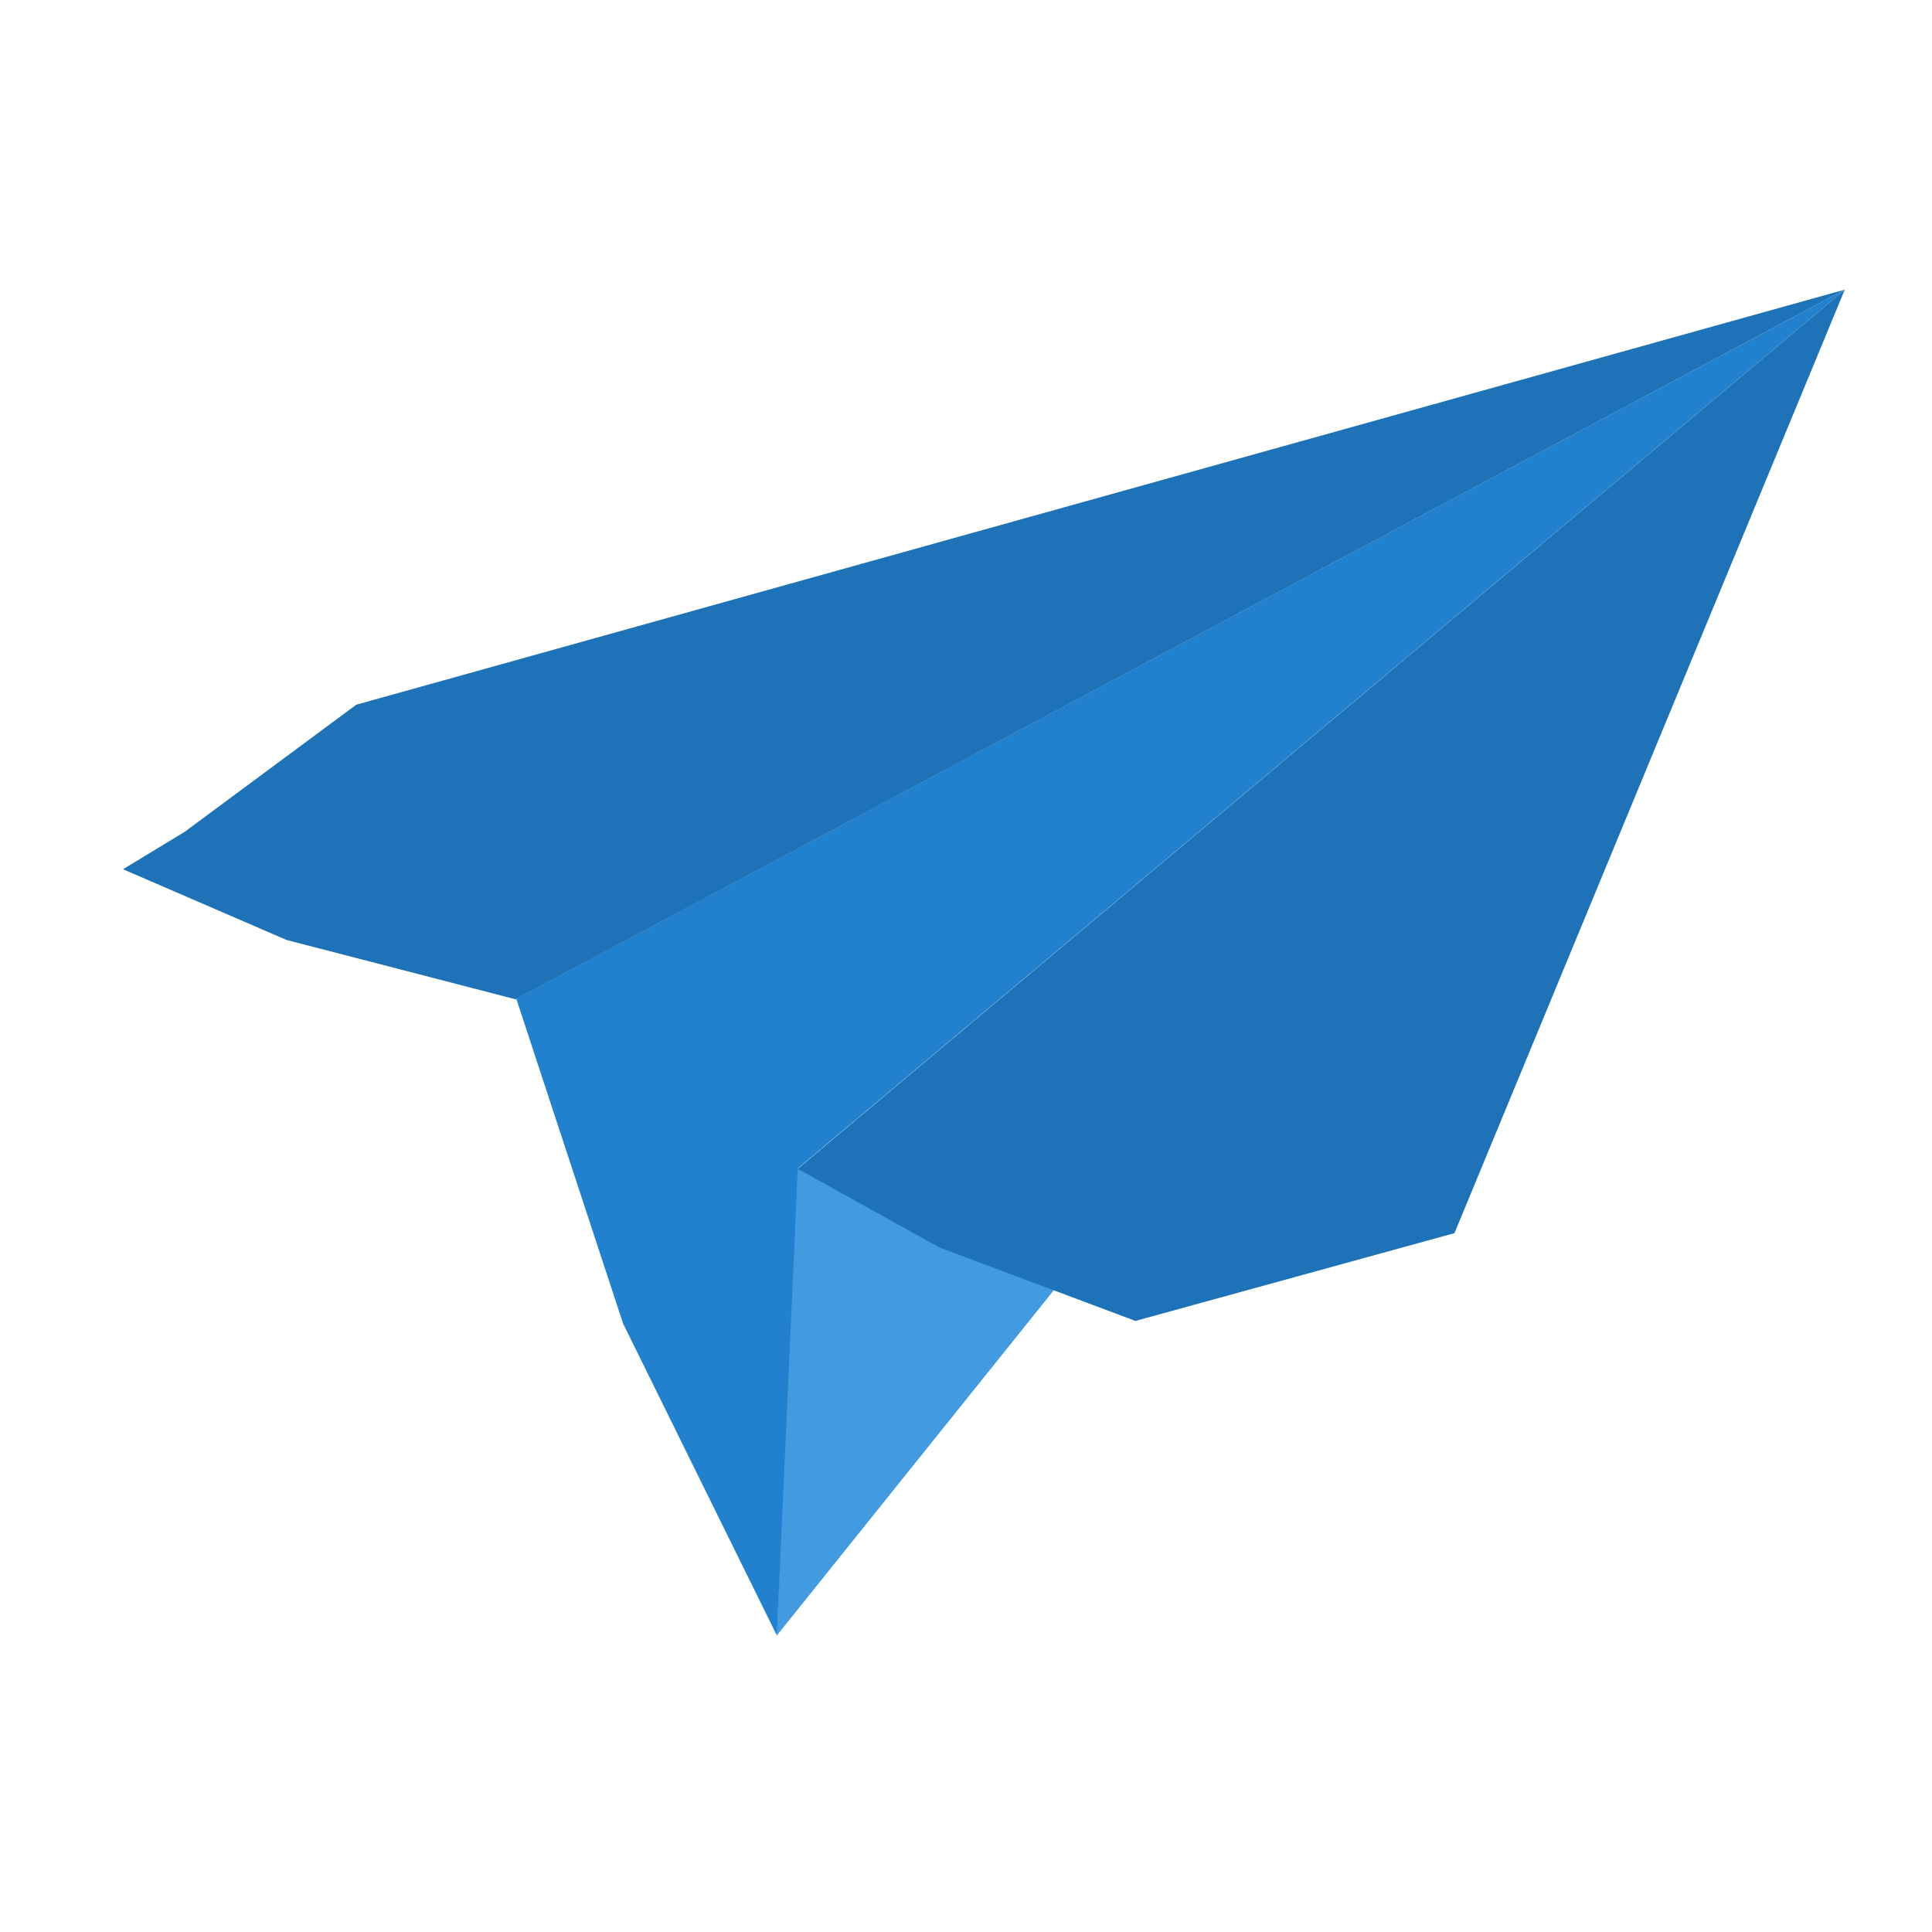
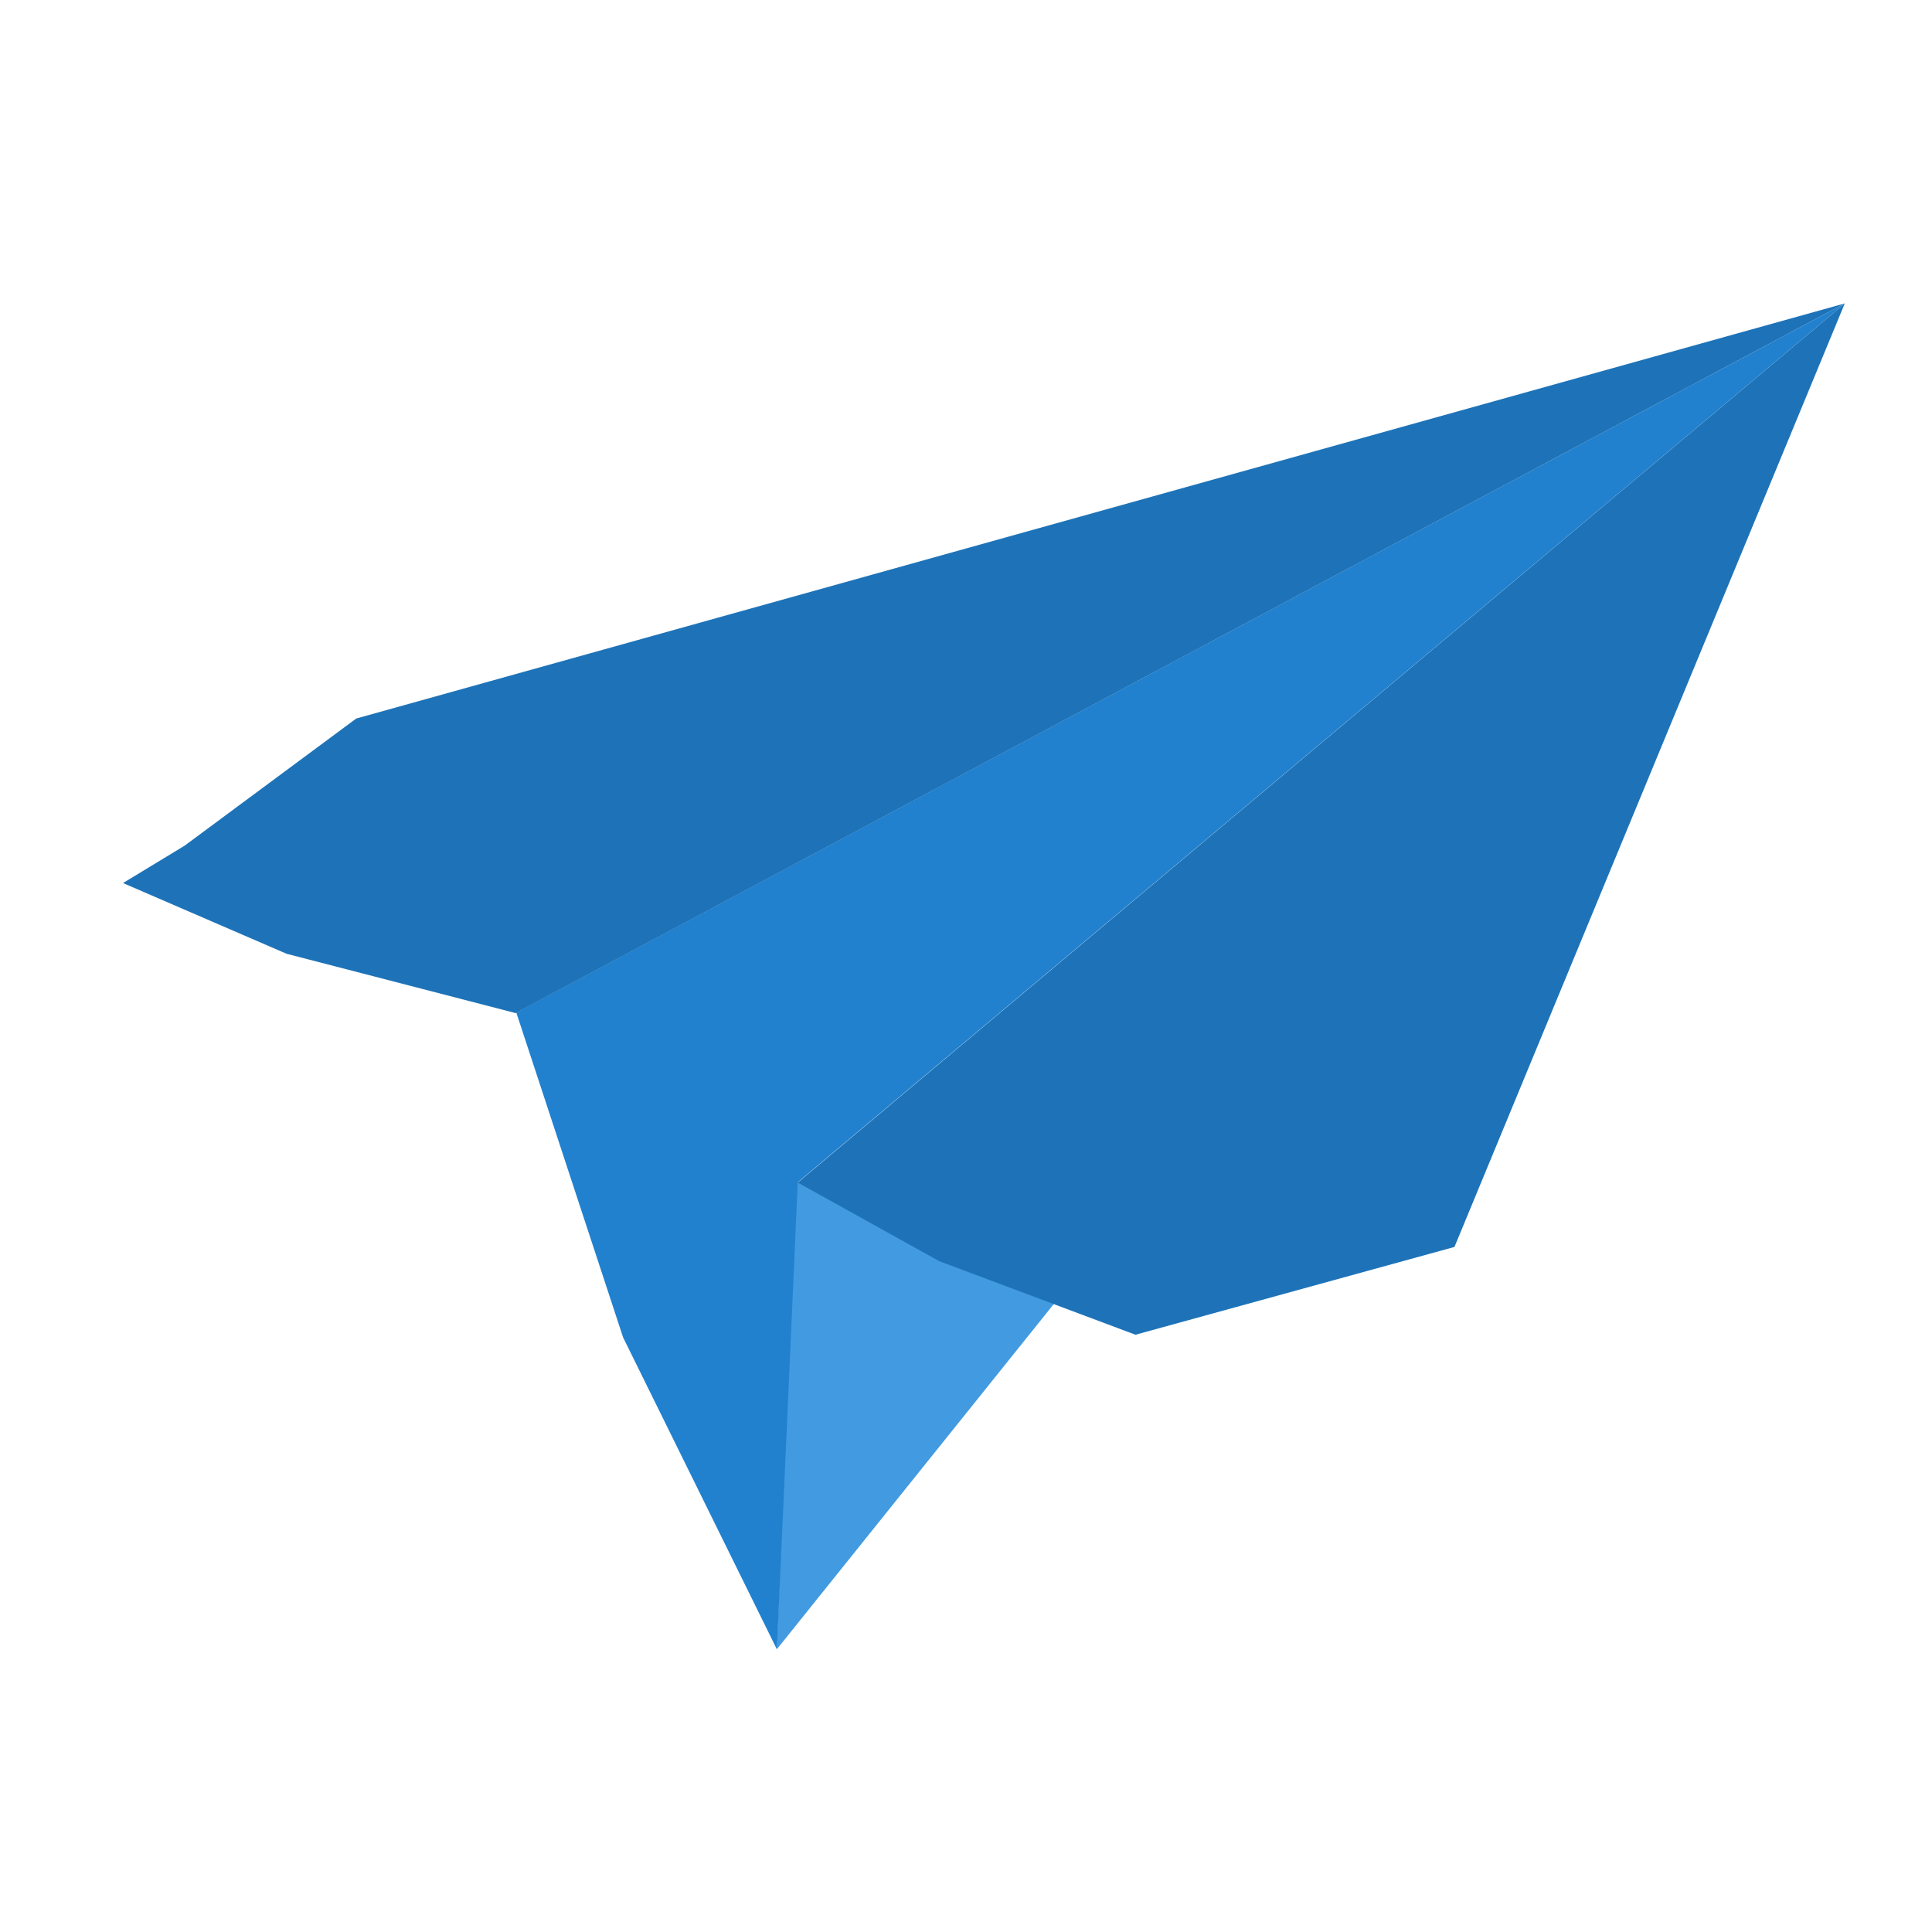
- <svg xmlns="http://www.w3.org/2000/svg" width="300" height="300" viewBox="226 122 140 4">
+ <svg xmlns="http://www.w3.org/2000/svg" width="300" height="300" viewBox="226 121 140 4">
  <g fill="none" fill-rule="evenodd" transform="translate(4,0) scale(0.95)">
    <path fill="#429AE1" d="M294.392 145.867l11.403 5.462 8.872 3.179-21.734 27.092z" />
    <path fill="#2181CE" d="M273.067 133.027L374.4 78.933l-79.864 67.035-1.59 35.632-11.733-23.794z" />
    <path fill="#1E73B8" d="M243.067 123.146l4.708-2.857 13.083-9.693L374.4 78.933l-101.383 54.134-17.475-4.526zM294.533 145.992l10.8 6 14.962 5.608 24.332-6.696 29.773-71.97z" />
  </g>
</svg>
